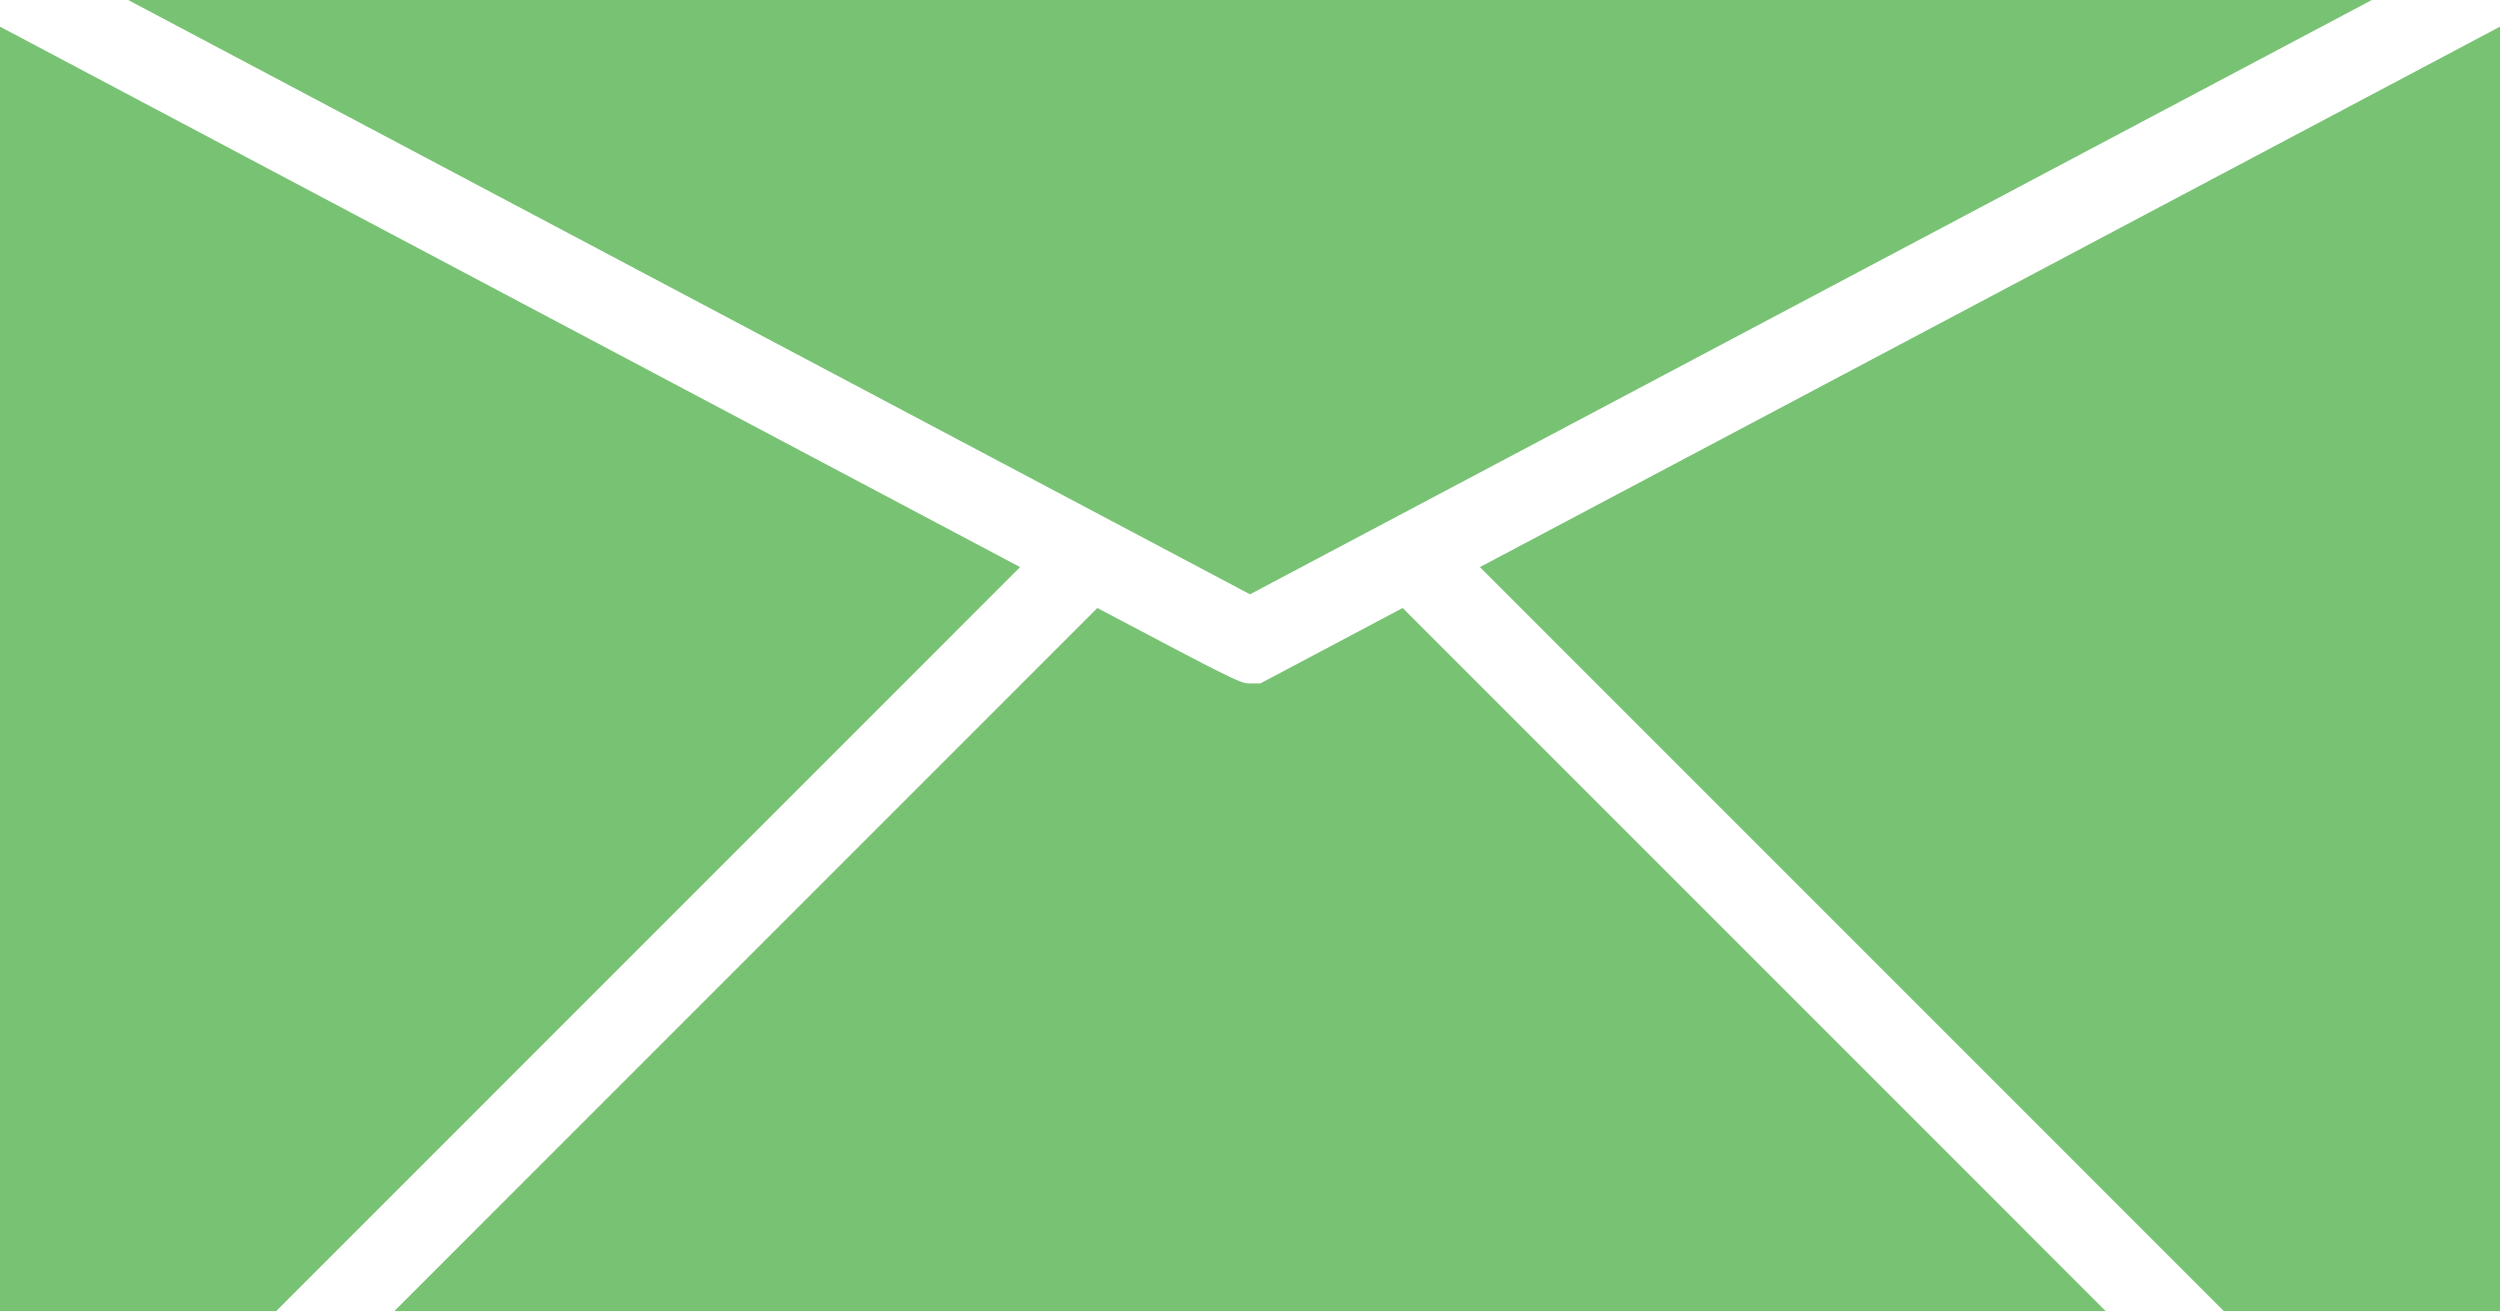
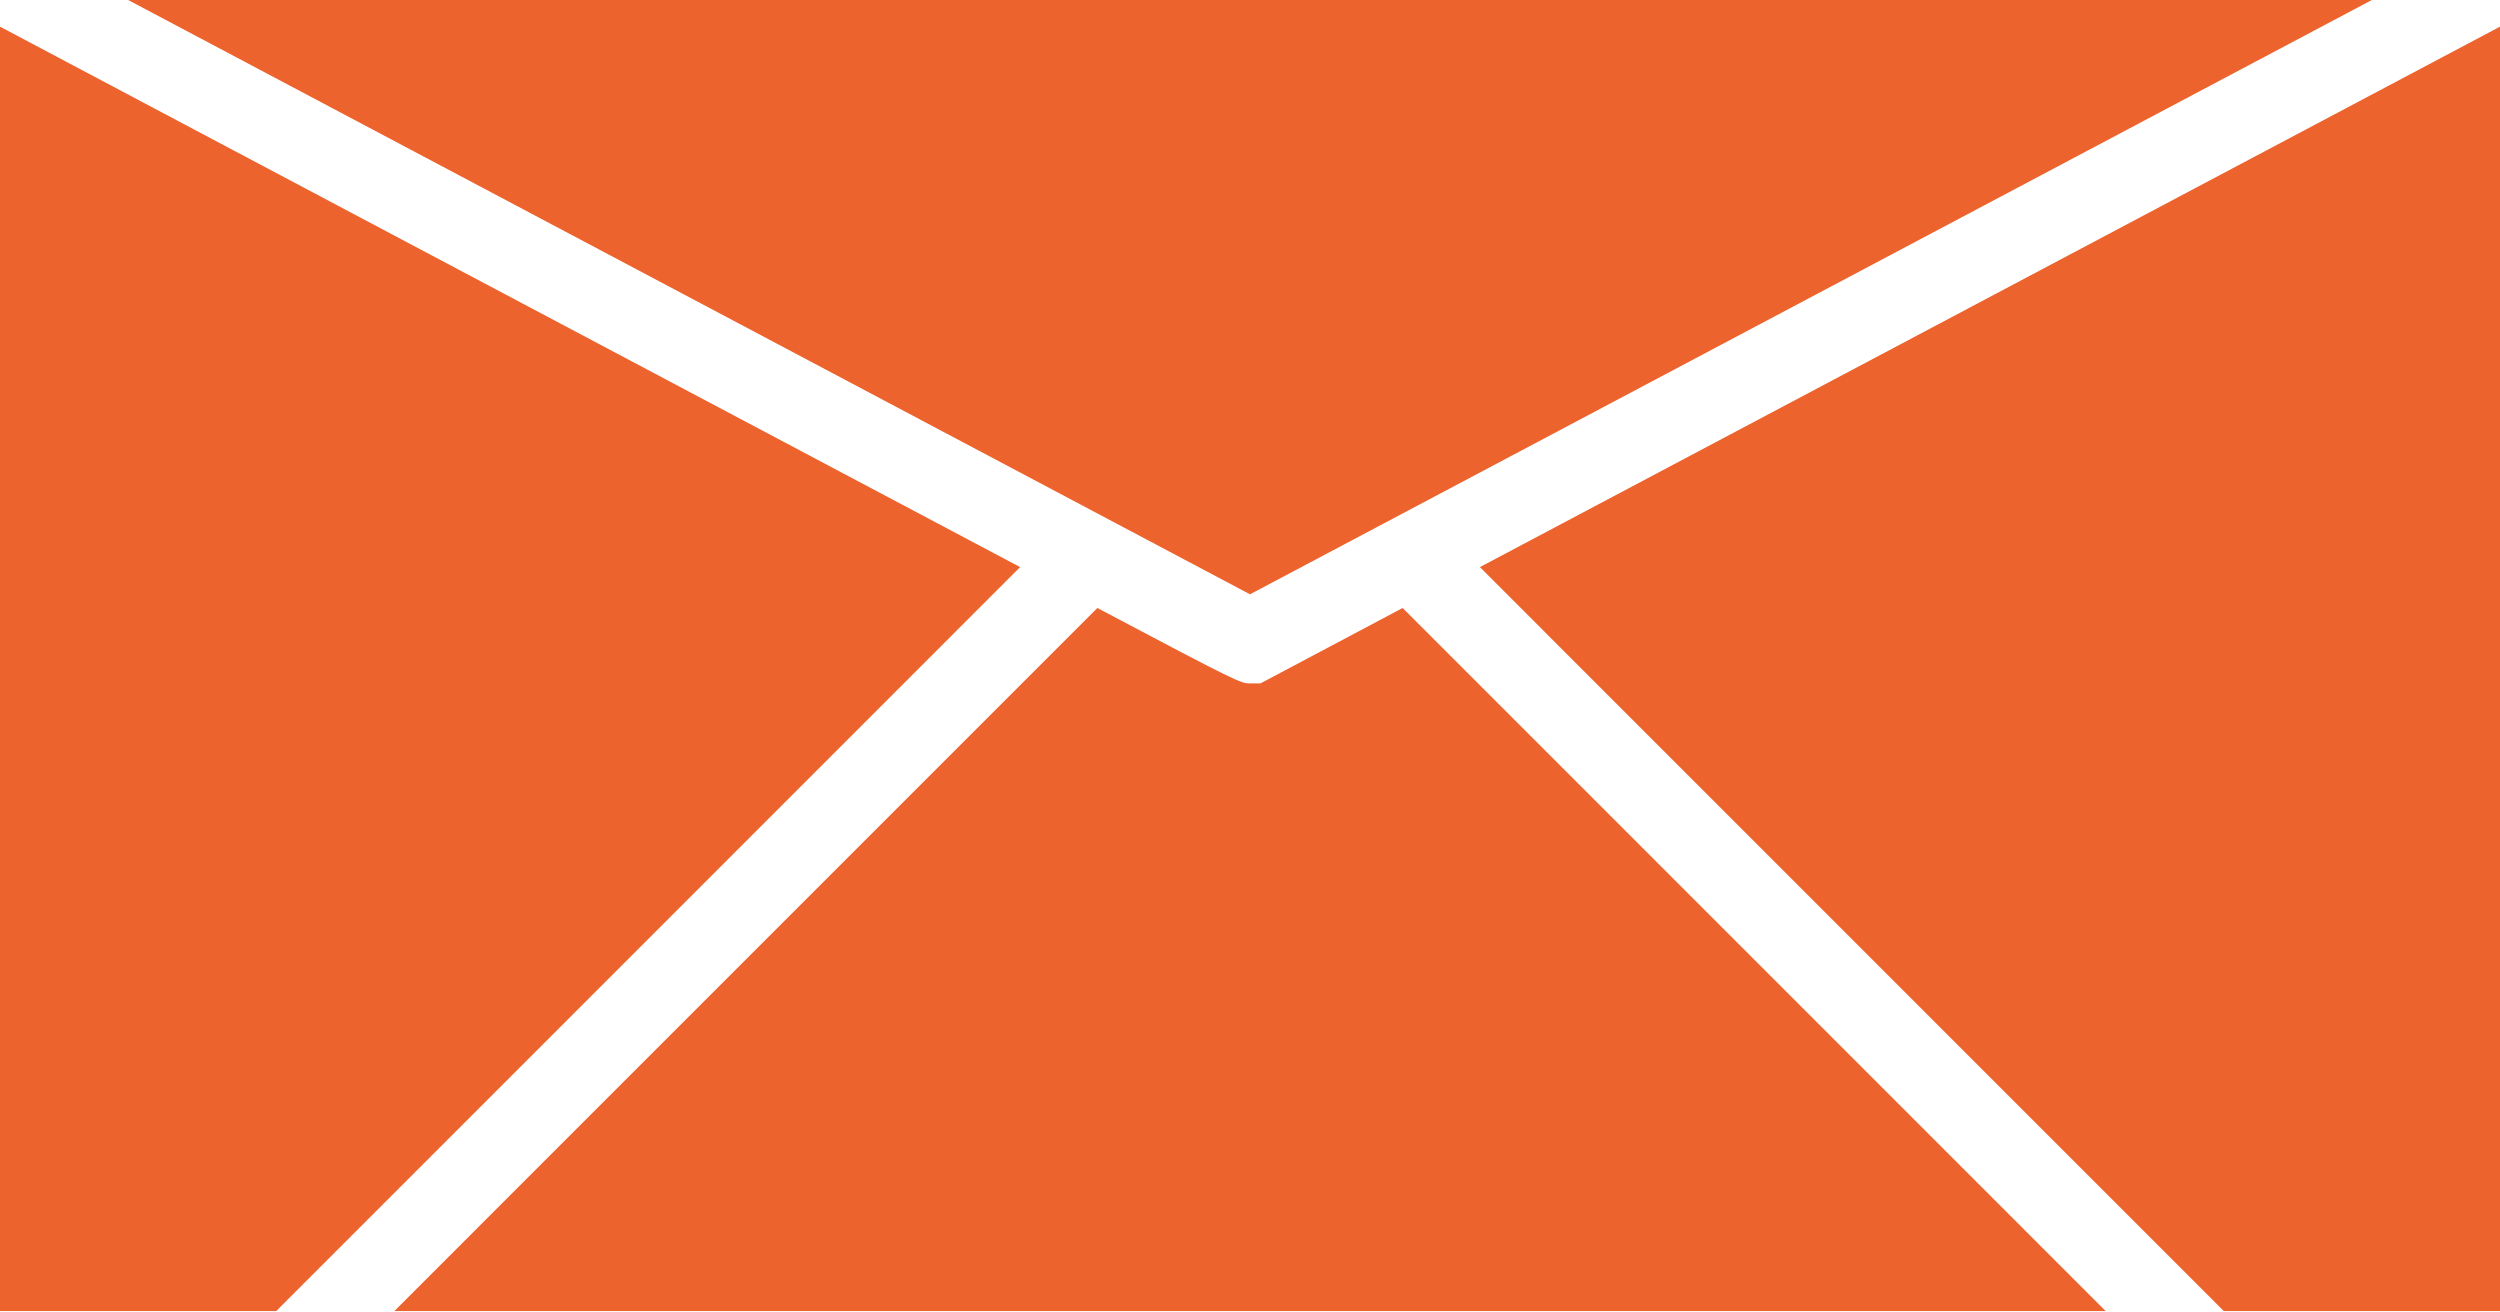
<svg xmlns="http://www.w3.org/2000/svg" viewBox="0 0 352.76 185">
  <defs>
-     <style>.cls-1{fill:#77c373;}</style>
+     <style>.cls-1{fill:#ec632e;}</style>
  </defs>
  <g id="Layer_2" data-name="Layer 2">
    <g id="Layer_1-2" data-name="Layer 1">
      <g id="Layer_2-2" data-name="Layer 2">
        <g id="Layer_1-2-2" data-name="Layer 1-2">
          <polygon class="cls-1" points="0 3.76 0 185 38.97 185 143.94 80.02 0 3.76" />
          <path class="cls-1" d="M334.68,0H18.08l158.3,83.86Z" />
          <path class="cls-1" d="M177.85,96.43h-1.47c-1.28,0-1.44,0-21.54-10.64L55.64,185H297.12l-99.2-99.21Z" />
          <polygon class="cls-1" points="313.79 185 352.76 185 352.76 3.76 208.82 80.02 313.79 185" />
        </g>
      </g>
    </g>
  </g>
</svg>
